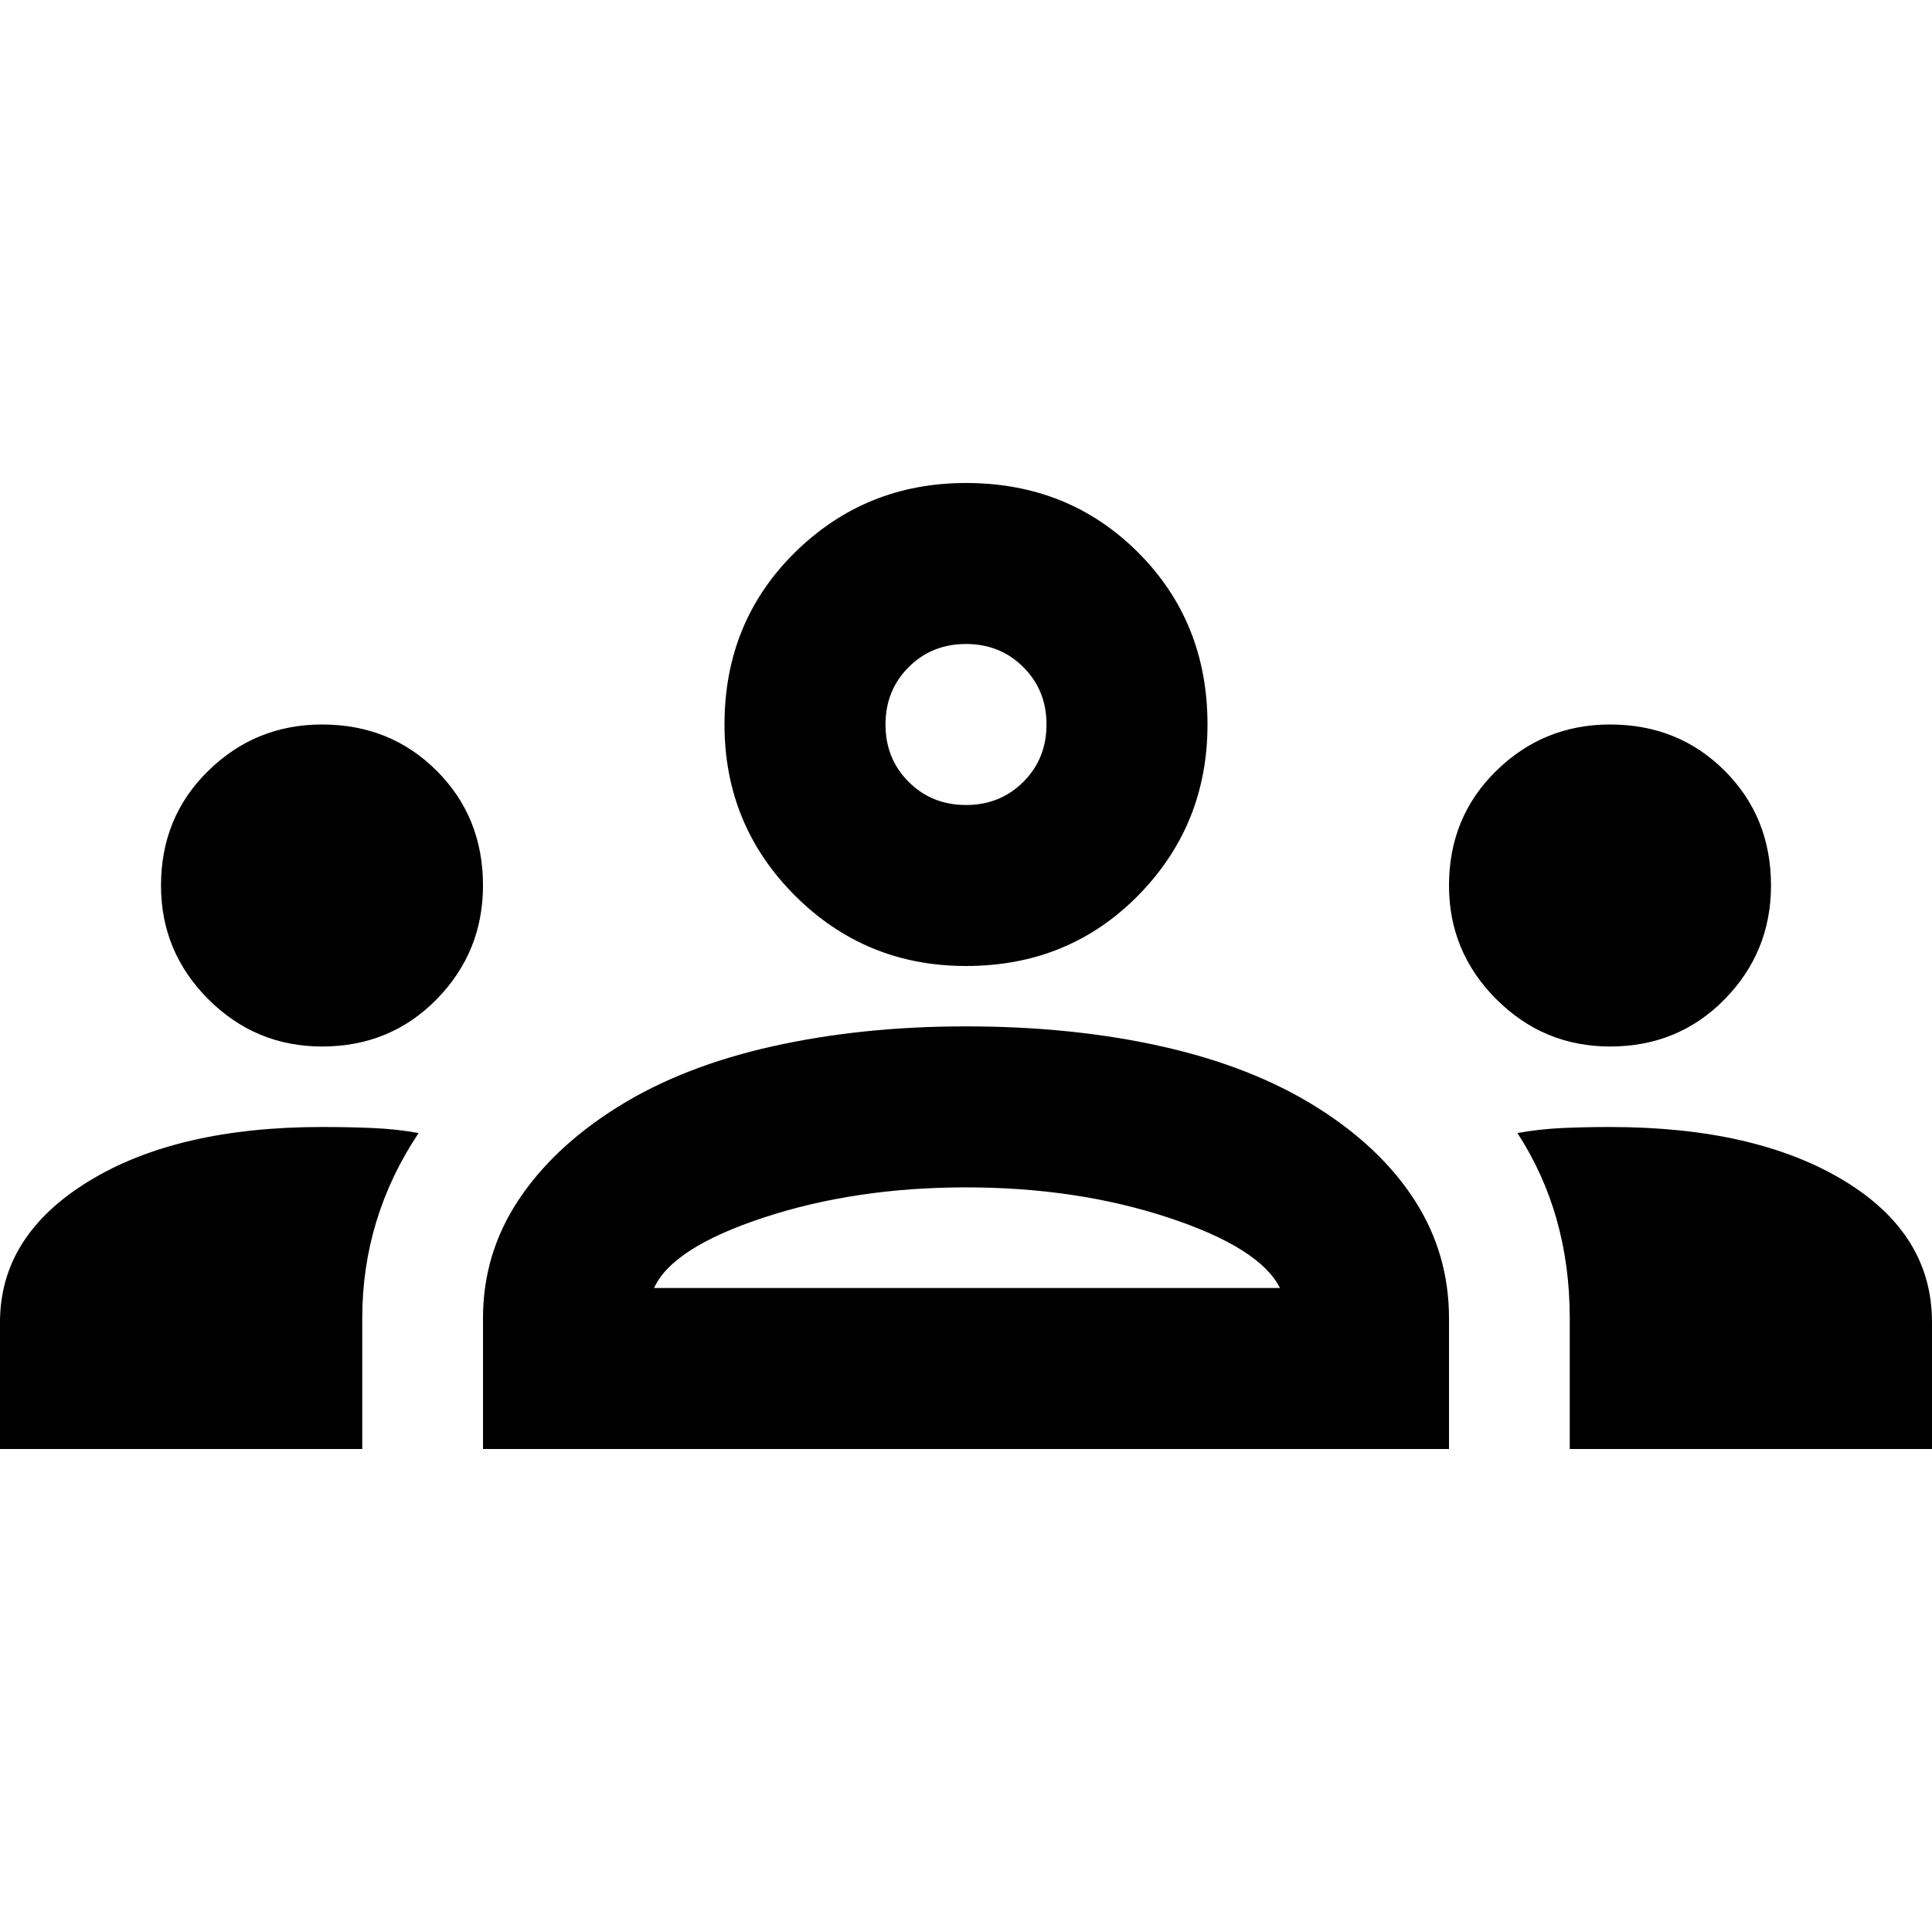
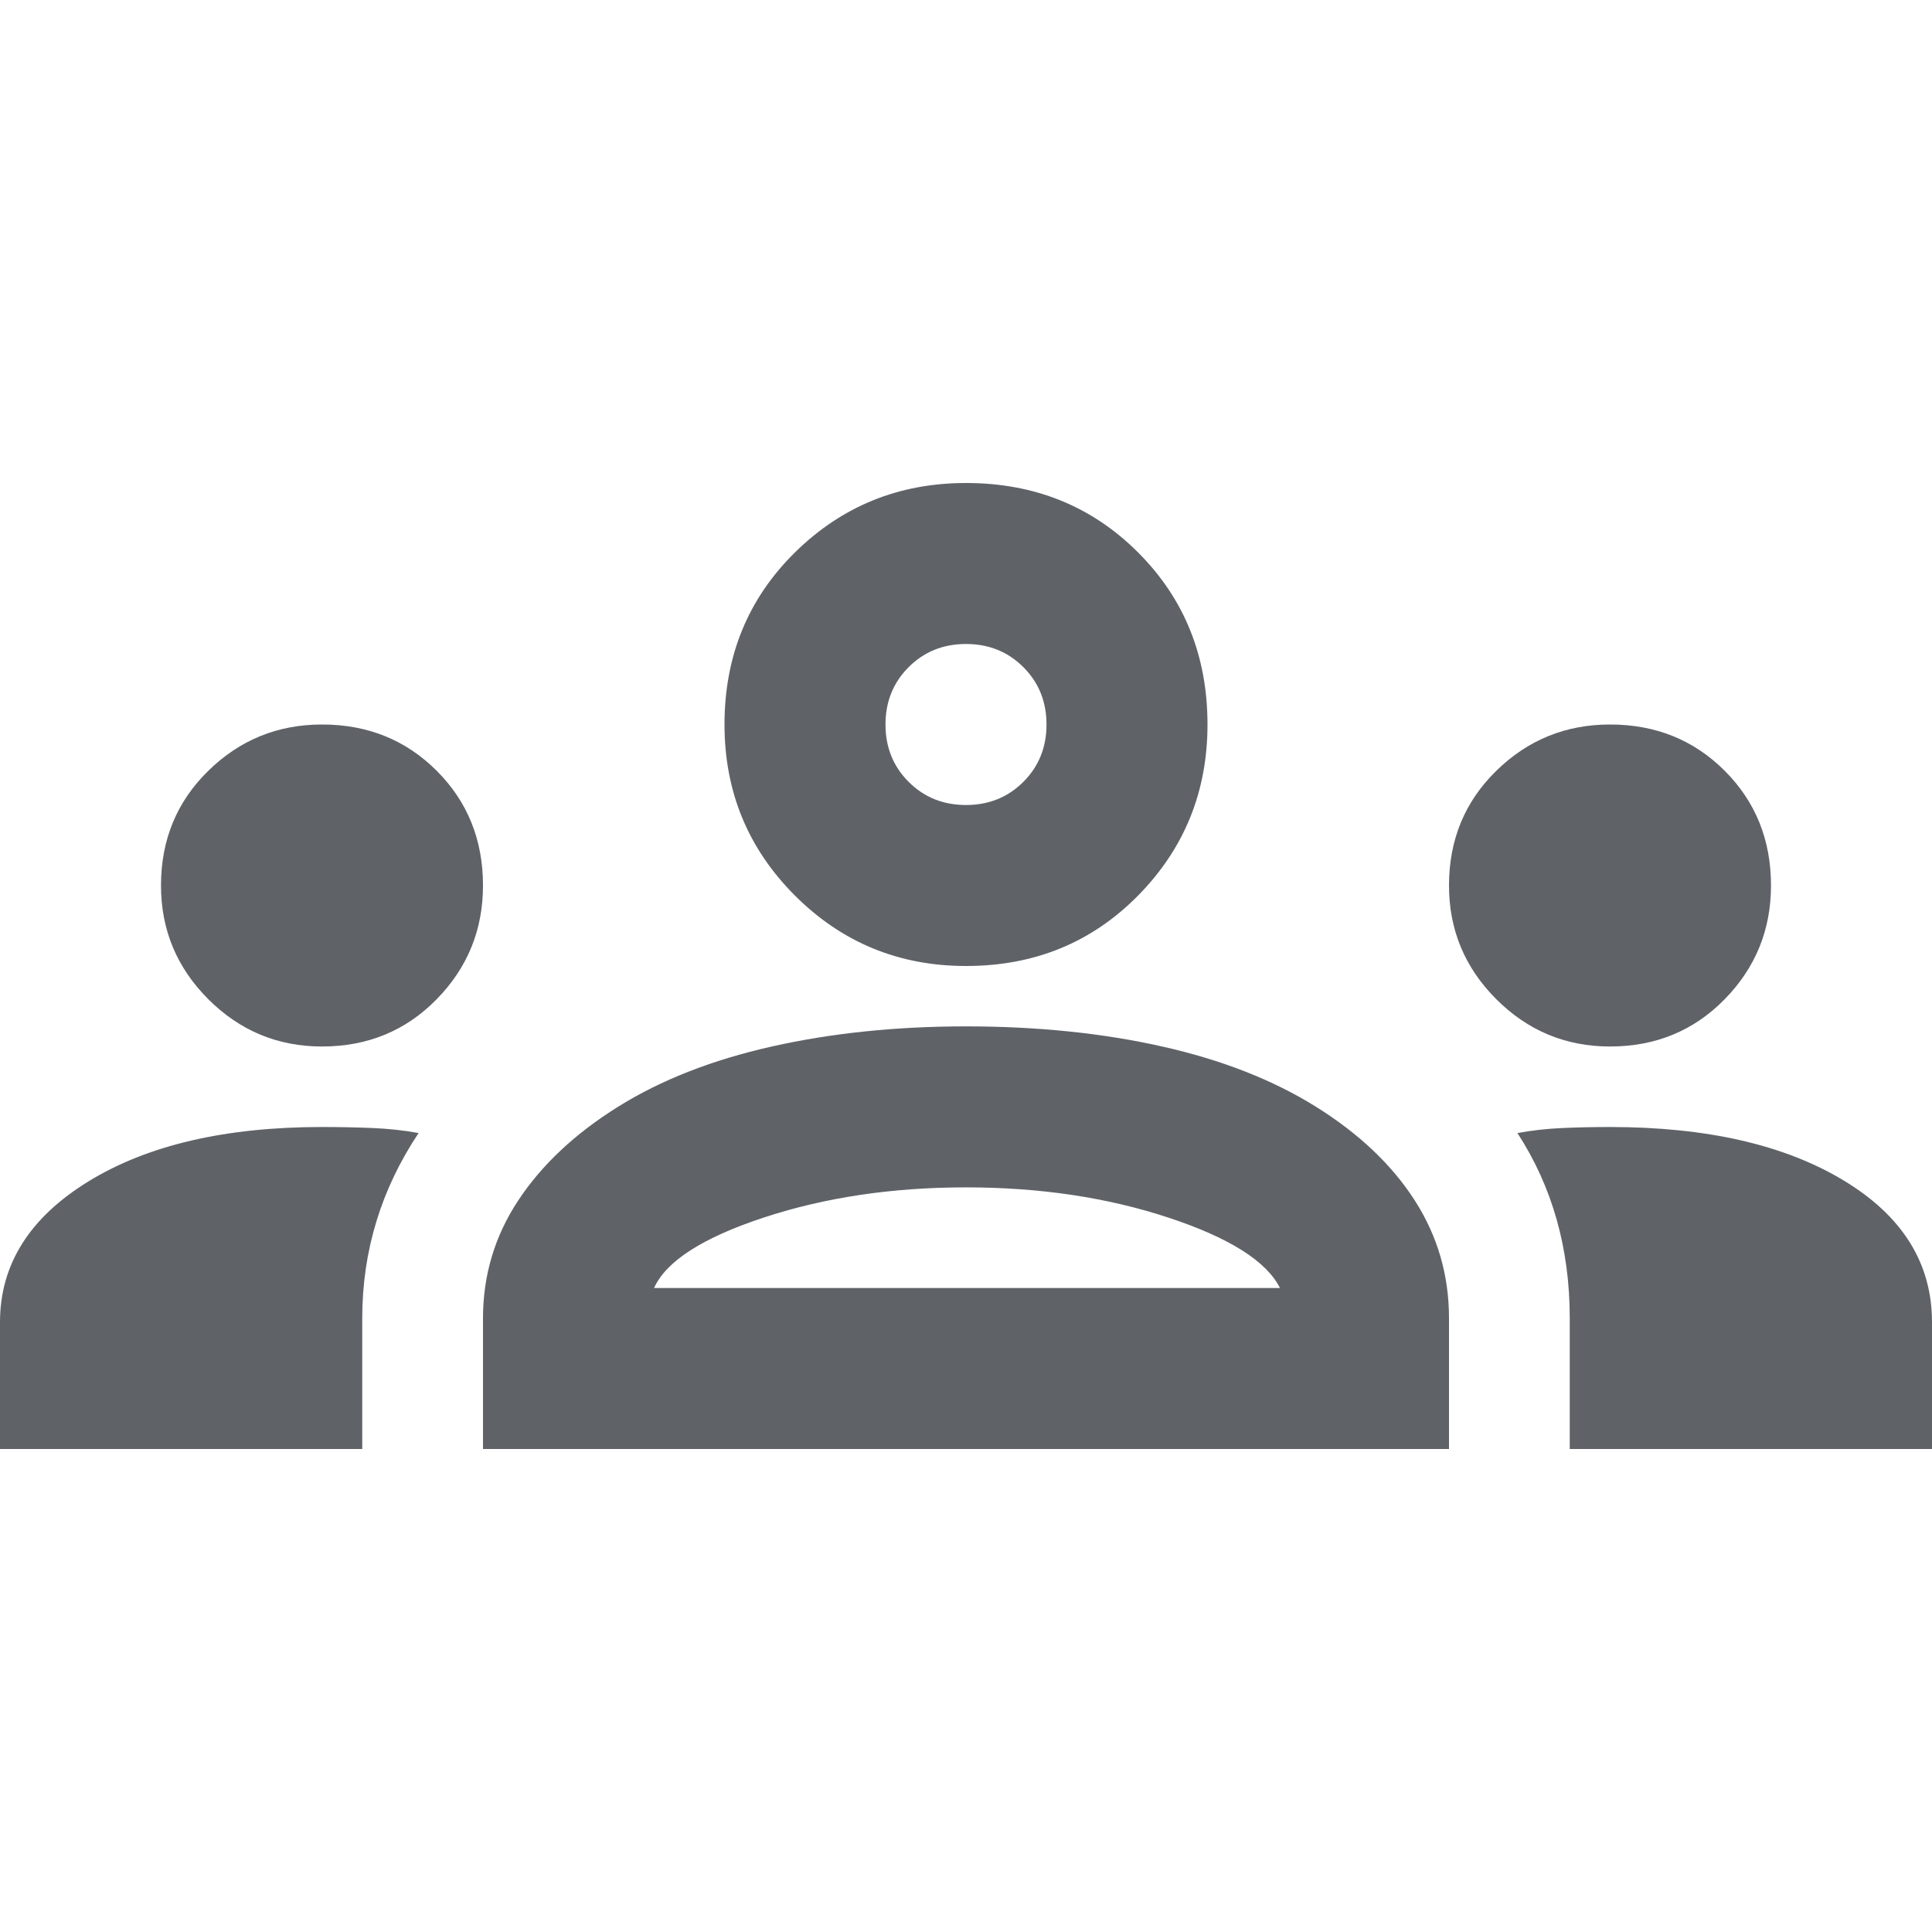
- <svg xmlns="http://www.w3.org/2000/svg" height="24px" viewBox="0 -960 960 960" width="24px" fill="#000000">
+ <svg xmlns="http://www.w3.org/2000/svg" height="24px" viewBox="0 -960 960 960" width="24px" fill="#5f6368">
  <path d="M0-240v-63q0-43 44-70t116-27q13 0 25 .5t23 2.5q-14 21-21 44t-7 48v65H0Zm240 0v-65q0-32 17.5-58.5T307-410q32-20 76.5-30t96.5-10q53 0 97.5 10t76.5 30q32 20 49 46.5t17 58.5v65H240Zm540 0v-65q0-26-6.5-49T754-397q11-2 22.5-2.5t23.5-.5q72 0 116 26.5t44 70.5v63H780Zm-455-80h311q-10-20-55.5-35T480-370q-55 0-100.5 15T325-320ZM160-440q-33 0-56.5-23.5T80-520q0-34 23.5-57t56.5-23q34 0 57 23t23 57q0 33-23 56.5T160-440Zm640 0q-33 0-56.5-23.5T720-520q0-34 23.5-57t56.5-23q34 0 57 23t23 57q0 33-23 56.5T800-440Zm-320-40q-50 0-85-35t-35-85q0-51 35-85.5t85-34.5q51 0 85.5 34.5T600-600q0 50-34.5 85T480-480Zm0-80q17 0 28.5-11.5T520-600q0-17-11.5-28.5T480-640q-17 0-28.5 11.5T440-600q0 17 11.5 28.5T480-560Zm1 240Zm-1-280Z" />
</svg>
